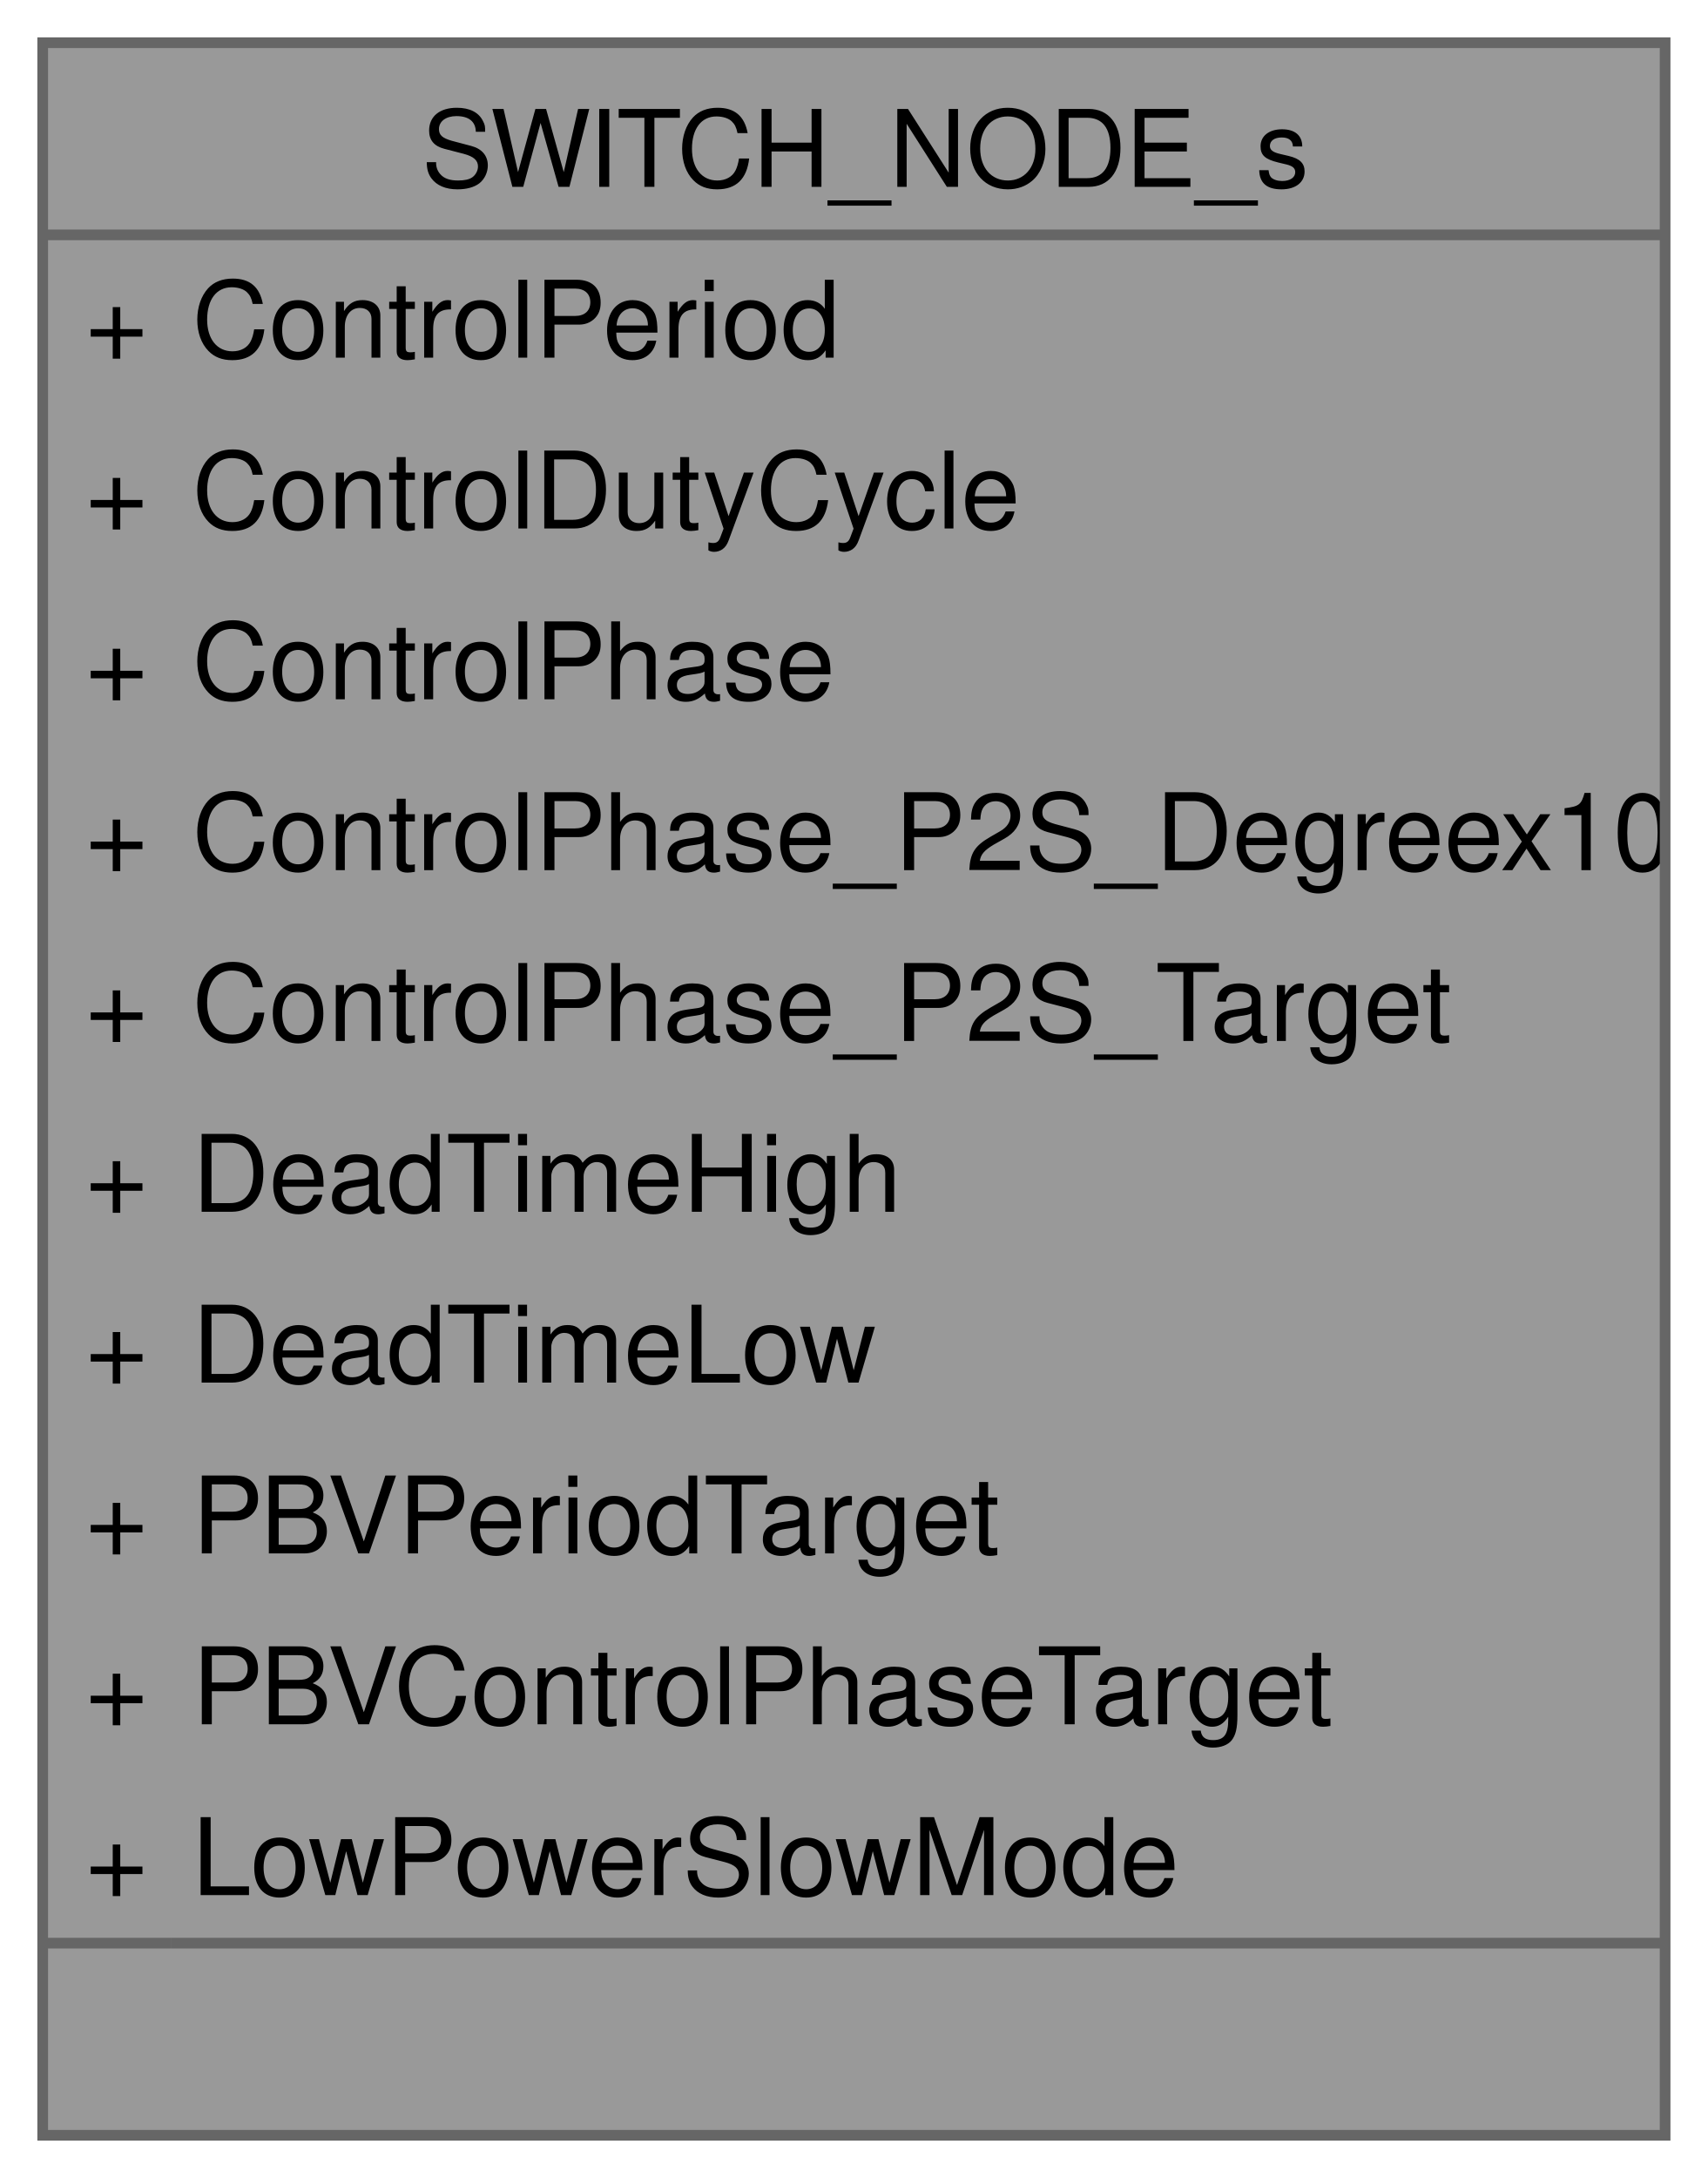
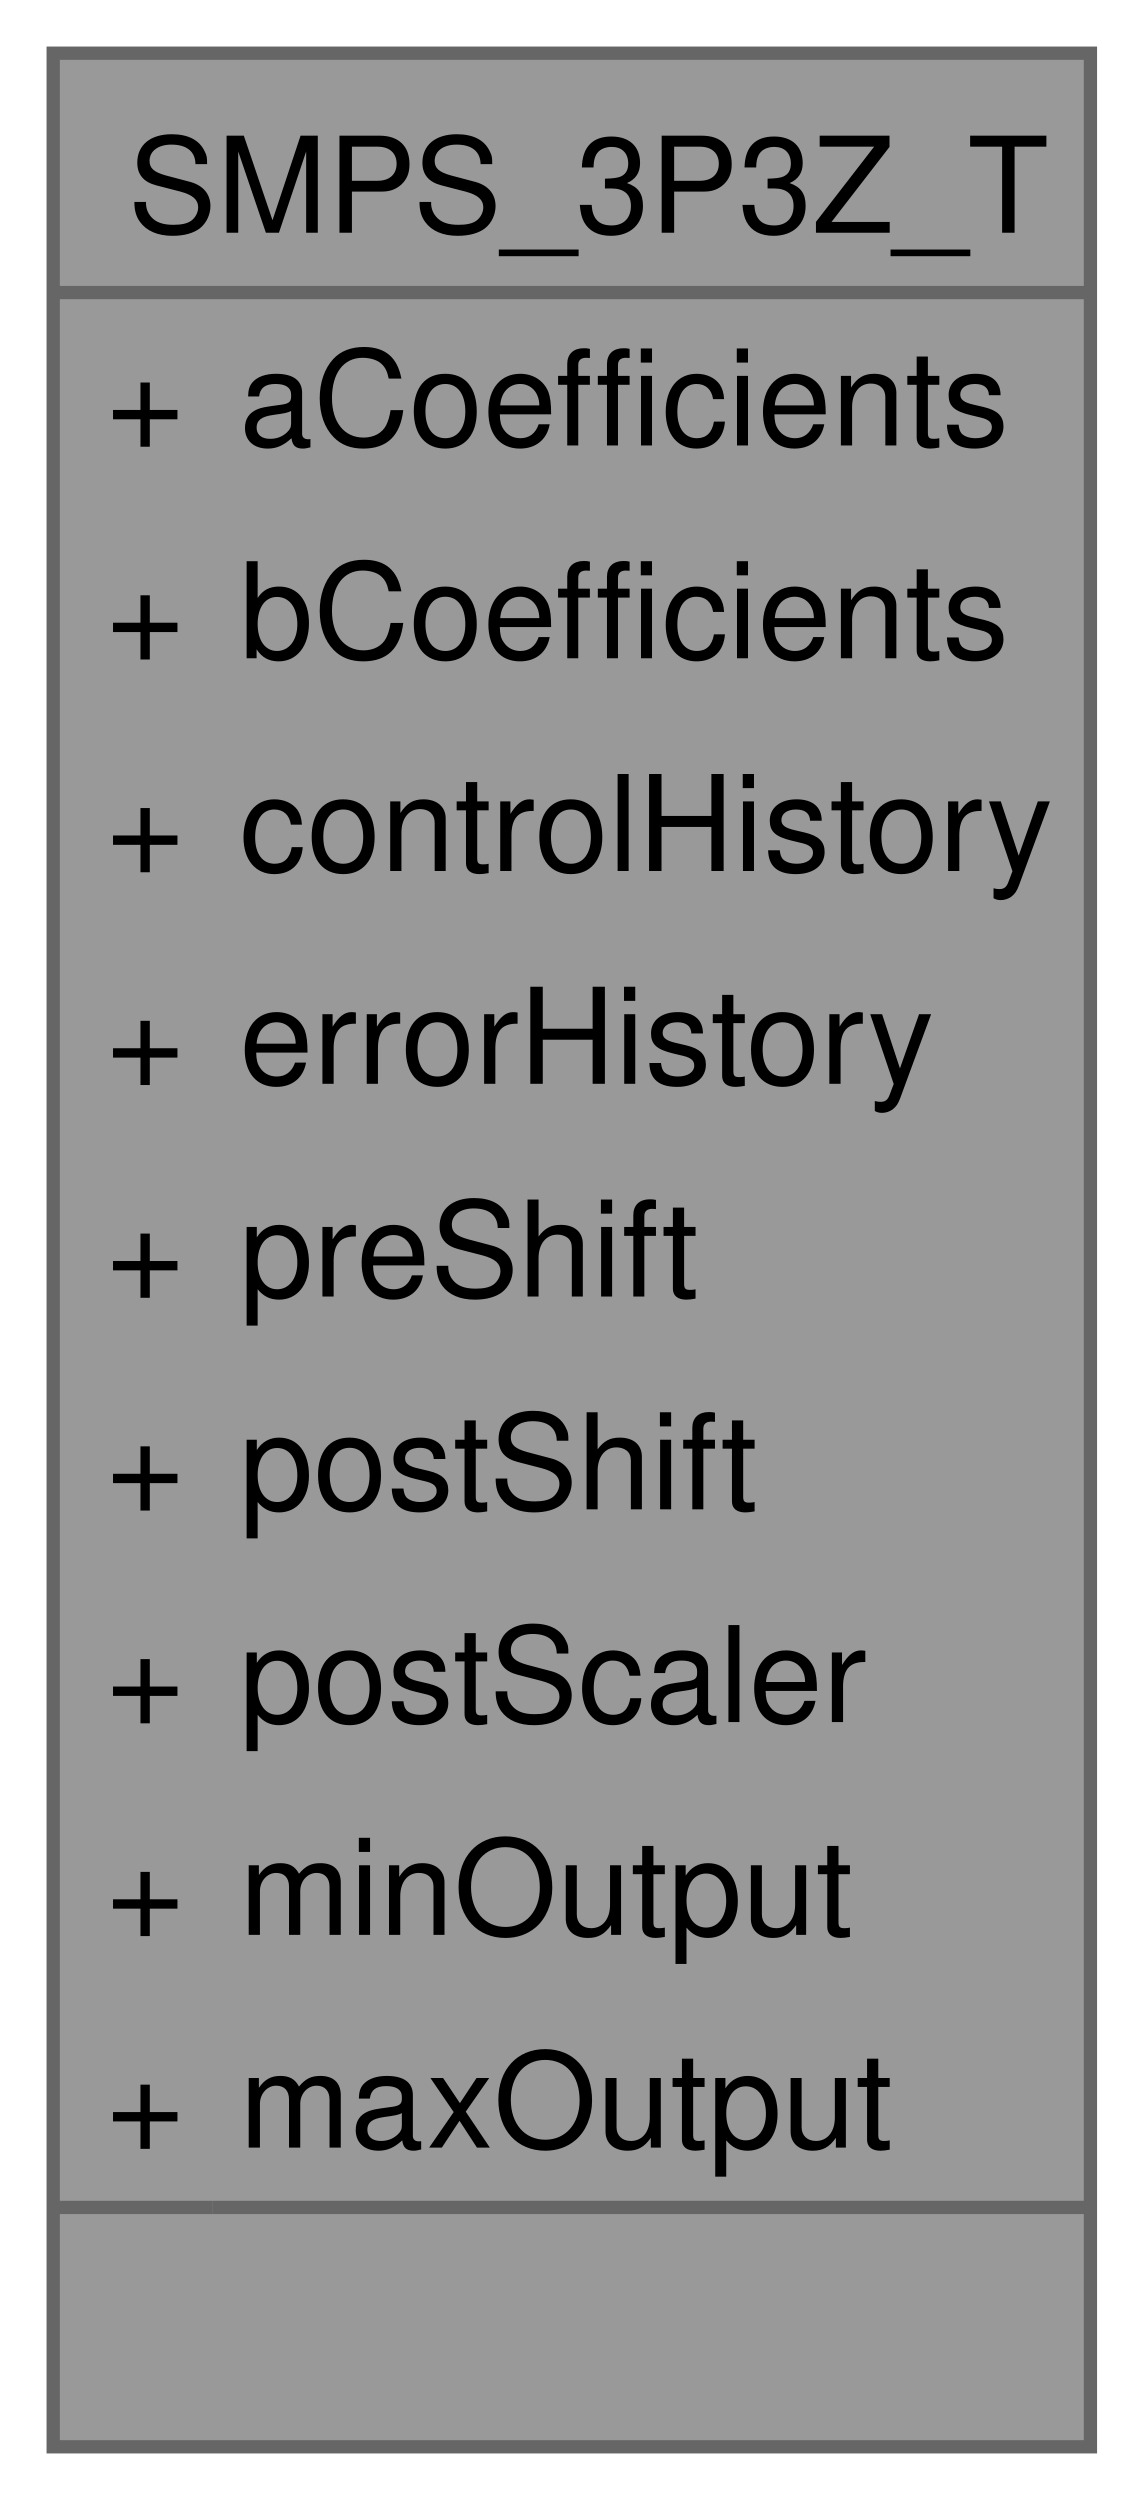
- <svg xmlns="http://www.w3.org/2000/svg" xmlns:xlink="http://www.w3.org/1999/xlink" width="160pt" height="204pt" viewBox="0.00 0.00 160.00 204.00">
-   <g id="graph0" class="graph" transform="scale(1 1) rotate(0) translate(4 200)">
+ <svg xmlns="http://www.w3.org/2000/svg" xmlns:xlink="http://www.w3.org/1999/xlink" width="86pt" height="188pt" viewBox="0.00 0.00 86.00 188.00">
+   <g id="graph0" class="graph" transform="scale(1 1) rotate(0) translate(4 184)">
    <g id="Node000001" class="node">
      <g id="a_Node000001">
-         <a xlink:title="Power converter switch-node specifications.">
-           <polygon fill="#999999" stroke="none" points="152,-196 0,-196 0,0 152,0 152,-196" />
-           <text text-anchor="start" x="35.5" y="-182.5" font-family="Helvetica,sans-Serif" font-size="10.00">SWITCH_NODE_s</text>
-           <text text-anchor="start" x="4" y="-166.5" font-family="Helvetica,sans-Serif" font-size="10.00">+</text>
-           <text text-anchor="start" x="14" y="-166.5" font-family="Helvetica,sans-Serif" font-size="10.00">ControlPeriod</text>
+         <a xlink:title=" ">
+           <polygon fill="#999999" stroke="none" points="78,-180 0,-180 0,0 78,0 78,-180" />
+           <text text-anchor="start" x="5.62" y="-166.5" font-family="Helvetica,sans-Serif" font-size="10.00">SMPS_3P3Z_T</text>
          <text text-anchor="start" x="4" y="-150.5" font-family="Helvetica,sans-Serif" font-size="10.00">+</text>
-           <text text-anchor="start" x="14" y="-150.5" font-family="Helvetica,sans-Serif" font-size="10.00">ControlDutyCycle</text>
+           <text text-anchor="start" x="14" y="-150.5" font-family="Helvetica,sans-Serif" font-size="10.00">aCoefficients</text>
          <text text-anchor="start" x="4" y="-134.5" font-family="Helvetica,sans-Serif" font-size="10.00">+</text>
-           <text text-anchor="start" x="14" y="-134.5" font-family="Helvetica,sans-Serif" font-size="10.00">ControlPhase</text>
+           <text text-anchor="start" x="14" y="-134.5" font-family="Helvetica,sans-Serif" font-size="10.00">bCoefficients</text>
          <text text-anchor="start" x="4" y="-118.5" font-family="Helvetica,sans-Serif" font-size="10.00">+</text>
-           <text text-anchor="start" x="14" y="-118.5" font-family="Helvetica,sans-Serif" font-size="10.00">ControlPhase_P2S_Degreex10</text>
+           <text text-anchor="start" x="14" y="-118.5" font-family="Helvetica,sans-Serif" font-size="10.00">controlHistory</text>
          <text text-anchor="start" x="4" y="-102.5" font-family="Helvetica,sans-Serif" font-size="10.00">+</text>
-           <text text-anchor="start" x="14" y="-102.5" font-family="Helvetica,sans-Serif" font-size="10.00">ControlPhase_P2S_Target</text>
+           <text text-anchor="start" x="14" y="-102.5" font-family="Helvetica,sans-Serif" font-size="10.00">errorHistory</text>
          <text text-anchor="start" x="4" y="-86.5" font-family="Helvetica,sans-Serif" font-size="10.00">+</text>
-           <text text-anchor="start" x="14" y="-86.5" font-family="Helvetica,sans-Serif" font-size="10.00">DeadTimeHigh</text>
+           <text text-anchor="start" x="14" y="-86.5" font-family="Helvetica,sans-Serif" font-size="10.00">preShift</text>
          <text text-anchor="start" x="4" y="-70.5" font-family="Helvetica,sans-Serif" font-size="10.00">+</text>
-           <text text-anchor="start" x="14" y="-70.5" font-family="Helvetica,sans-Serif" font-size="10.00">DeadTimeLow</text>
+           <text text-anchor="start" x="14" y="-70.5" font-family="Helvetica,sans-Serif" font-size="10.00">postShift</text>
          <text text-anchor="start" x="4" y="-54.5" font-family="Helvetica,sans-Serif" font-size="10.00">+</text>
-           <text text-anchor="start" x="14" y="-54.5" font-family="Helvetica,sans-Serif" font-size="10.00">PBVPeriodTarget</text>
+           <text text-anchor="start" x="14" y="-54.5" font-family="Helvetica,sans-Serif" font-size="10.00">postScaler</text>
          <text text-anchor="start" x="4" y="-38.5" font-family="Helvetica,sans-Serif" font-size="10.00">+</text>
-           <text text-anchor="start" x="14" y="-38.5" font-family="Helvetica,sans-Serif" font-size="10.00">PBVControlPhaseTarget</text>
+           <text text-anchor="start" x="14" y="-38.5" font-family="Helvetica,sans-Serif" font-size="10.00">minOutput</text>
          <text text-anchor="start" x="4" y="-22.5" font-family="Helvetica,sans-Serif" font-size="10.00">+</text>
-           <text text-anchor="start" x="14" y="-22.5" font-family="Helvetica,sans-Serif" font-size="10.00">LowPowerSlowMode</text>
-           <text text-anchor="start" x="74.5" y="-6.5" font-family="Helvetica,sans-Serif" font-size="10.00"> </text>
-           <polygon fill="#666666" stroke="#666666" points="0,-178 0,-178 152,-178 152,-178 0,-178" />
+           <text text-anchor="start" x="14" y="-22.5" font-family="Helvetica,sans-Serif" font-size="10.00">maxOutput</text>
+           <text text-anchor="start" x="37.5" y="-6.5" font-family="Helvetica,sans-Serif" font-size="10.00"> </text>
+           <polygon fill="#666666" stroke="#666666" points="0,-162 0,-162 78,-162 78,-162 0,-162" />
          <polygon fill="#666666" stroke="#666666" points="0,-18 0,-18 12,-18 12,-18 0,-18" />
-           <polygon fill="#666666" stroke="#666666" points="12,-18 12,-18 152,-18 152,-18 12,-18" />
-           <polygon fill="none" stroke="#666666" points="0,0 0,-196 152,-196 152,0 0,0" />
+           <polygon fill="#666666" stroke="#666666" points="12,-18 12,-18 78,-18 78,-18 12,-18" />
+           <polygon fill="none" stroke="#666666" points="0,0 0,-180 78,-180 78,0 0,0" />
        </a>
      </g>
    </g>
  </g>
</svg>
